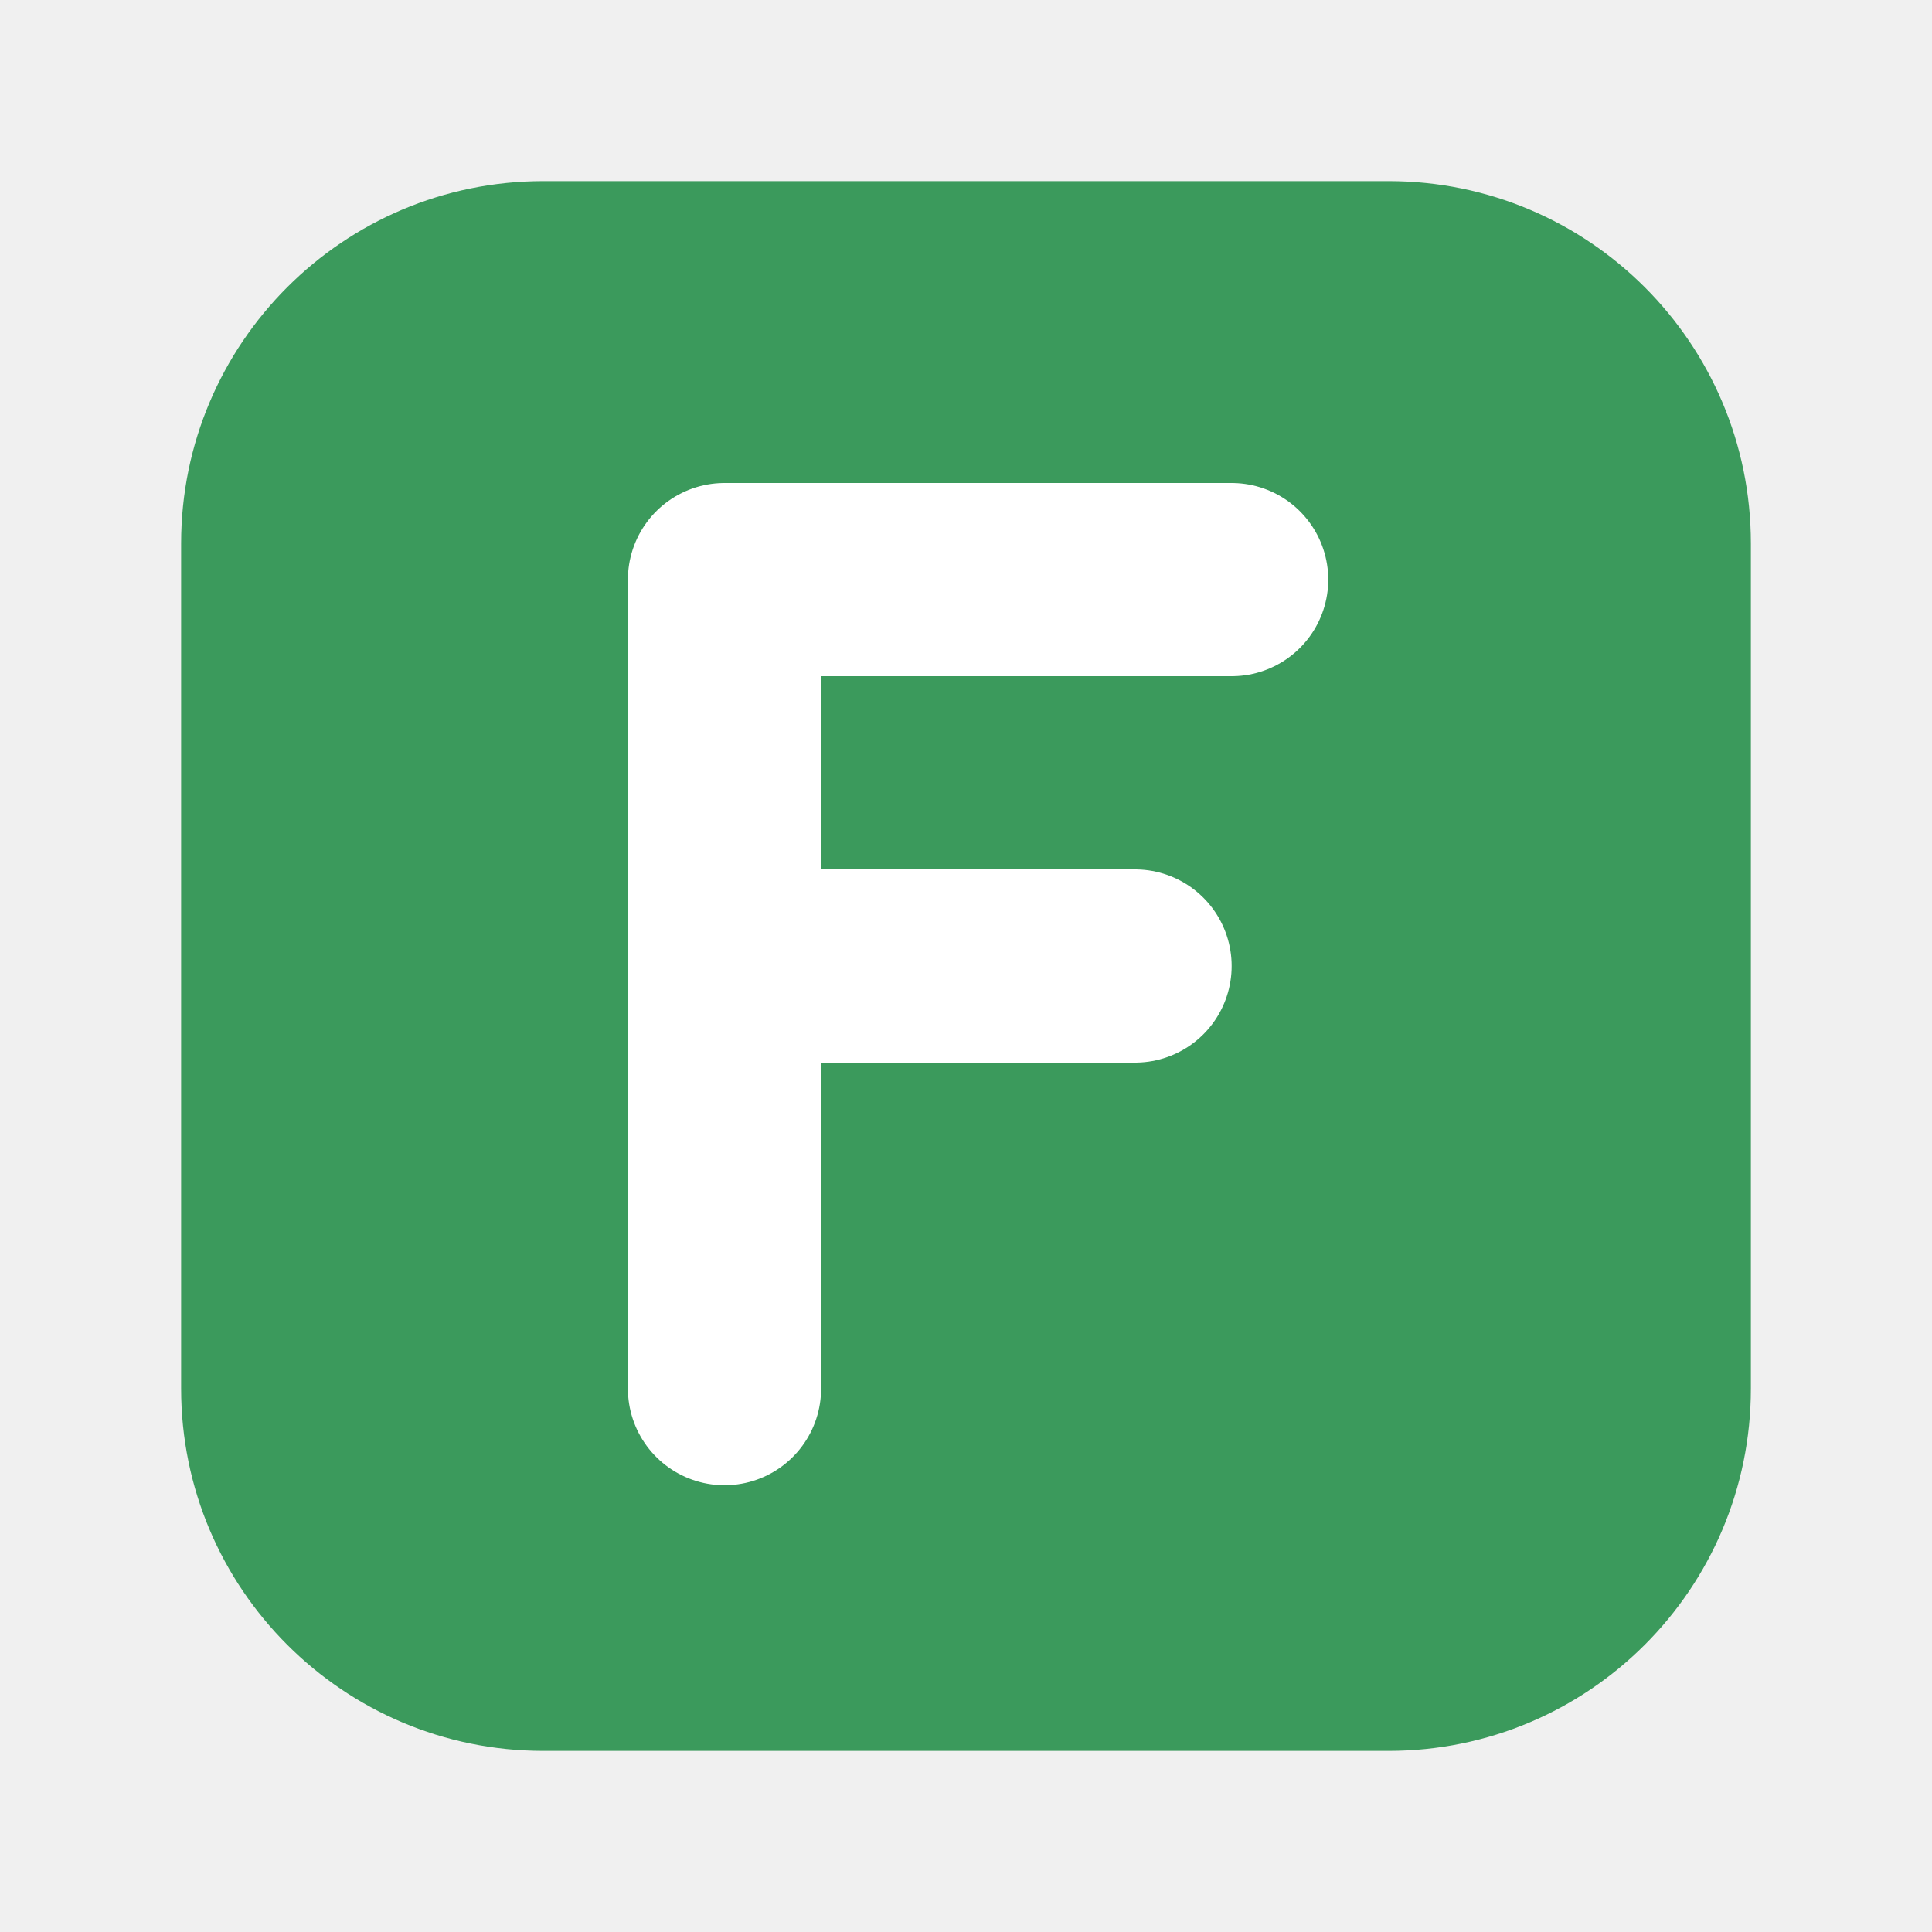
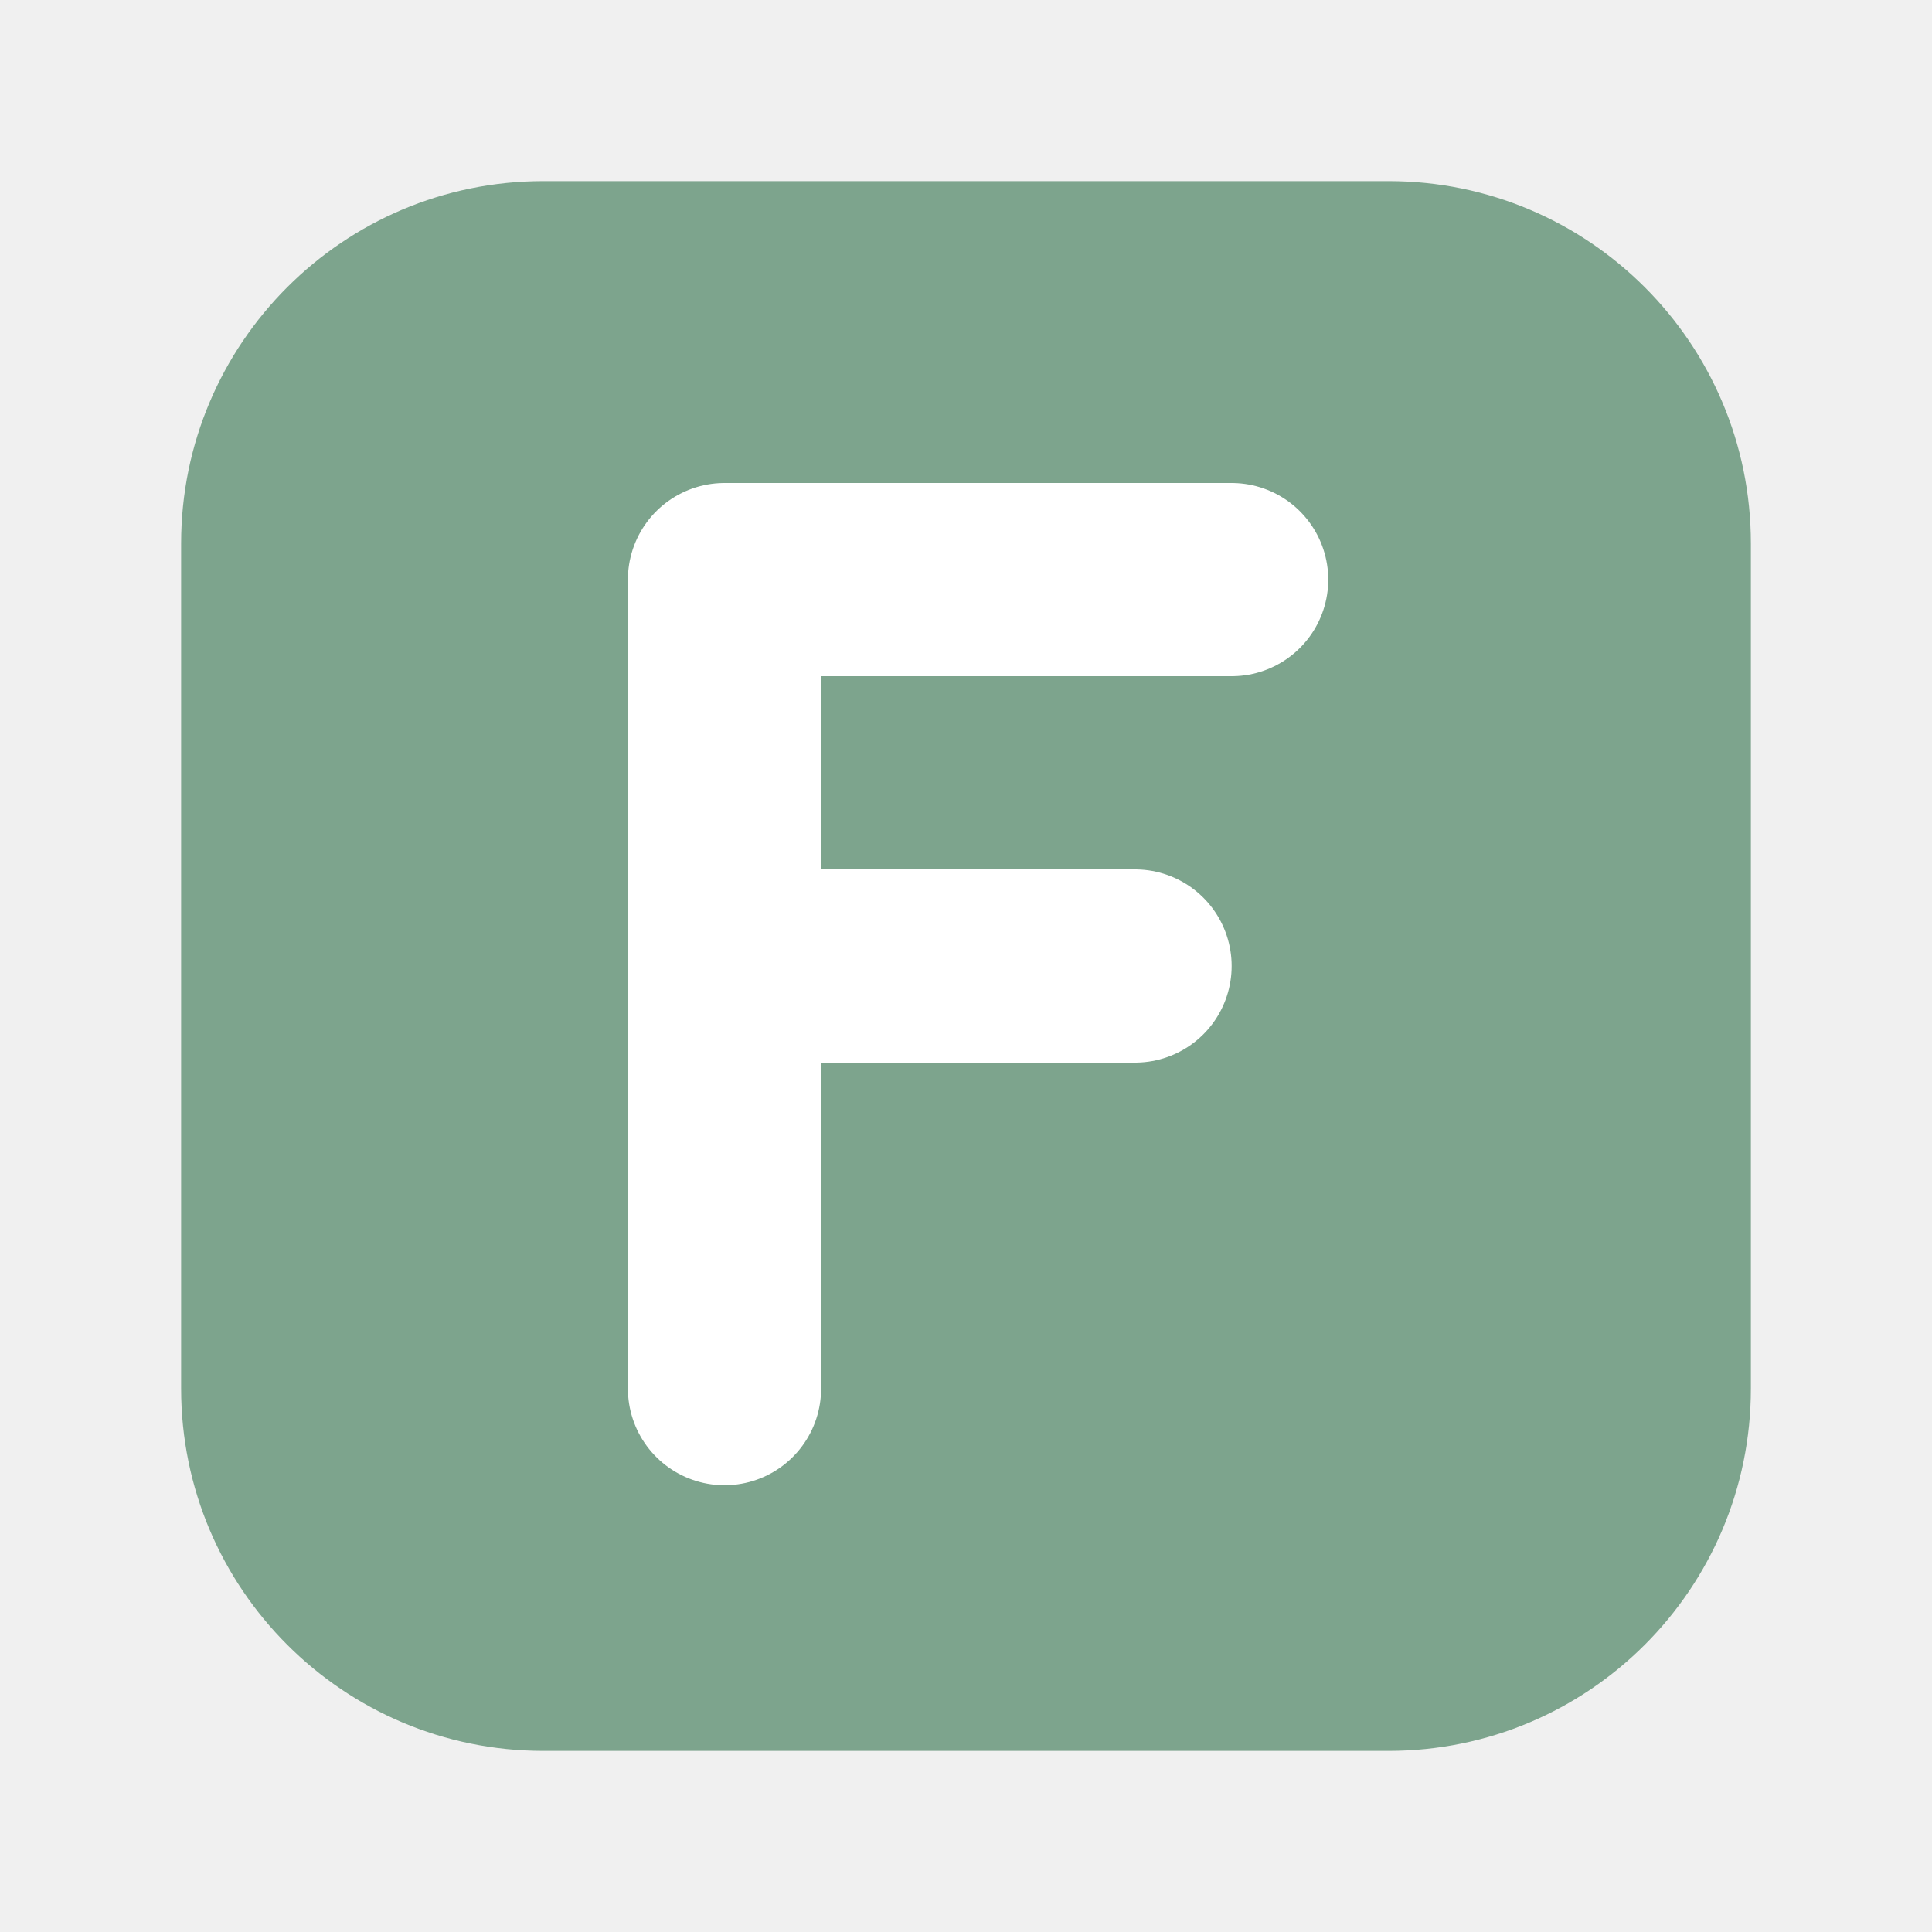
<svg xmlns="http://www.w3.org/2000/svg" width="16" height="16" viewBox="0 0 16 16">
-   <rect x="1.5" y="1.5" width="13" height="13" rx="3" fill="#3B9A5C" />
+   <rect x="1.5" y="1.5" width="13" height="13" rx="3" fill="#7DA48D" />
  <path d="M10.2 4.8H6v6.7M6 8h3.4" stroke="#FFFFFF" stroke-width="1.6" fill="none" stroke-linecap="round" stroke-linejoin="round" />
</svg>
